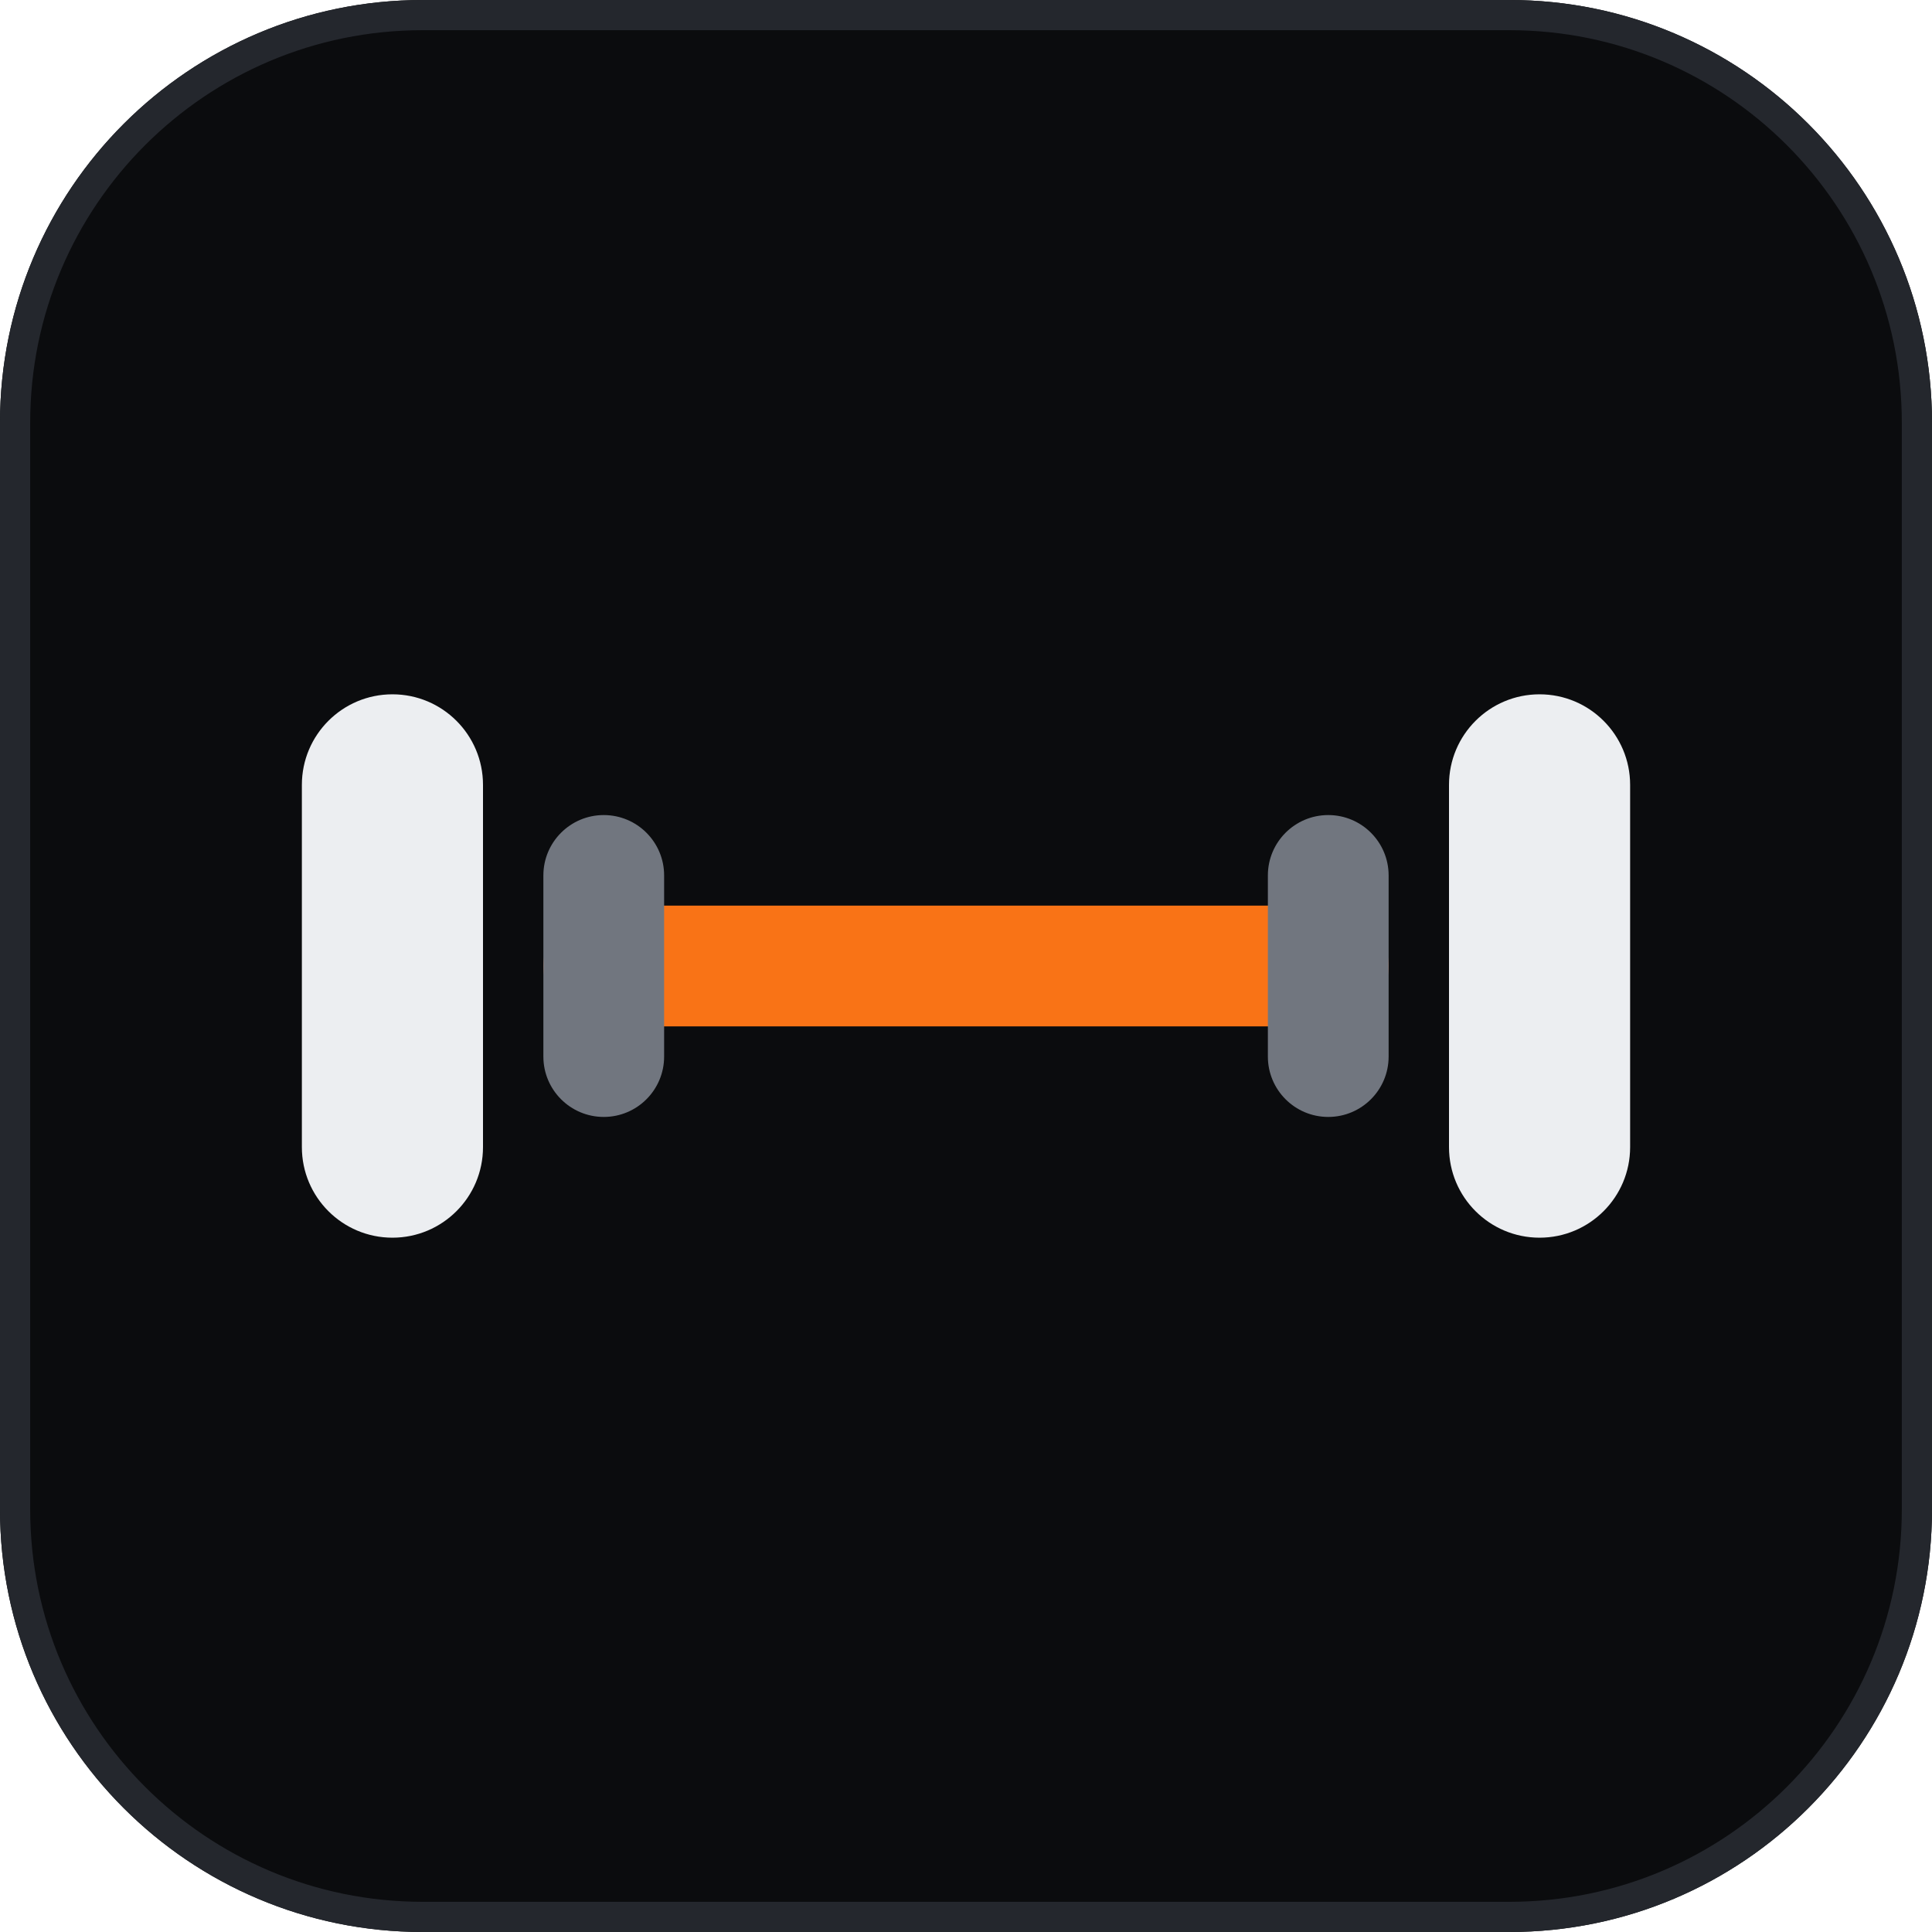
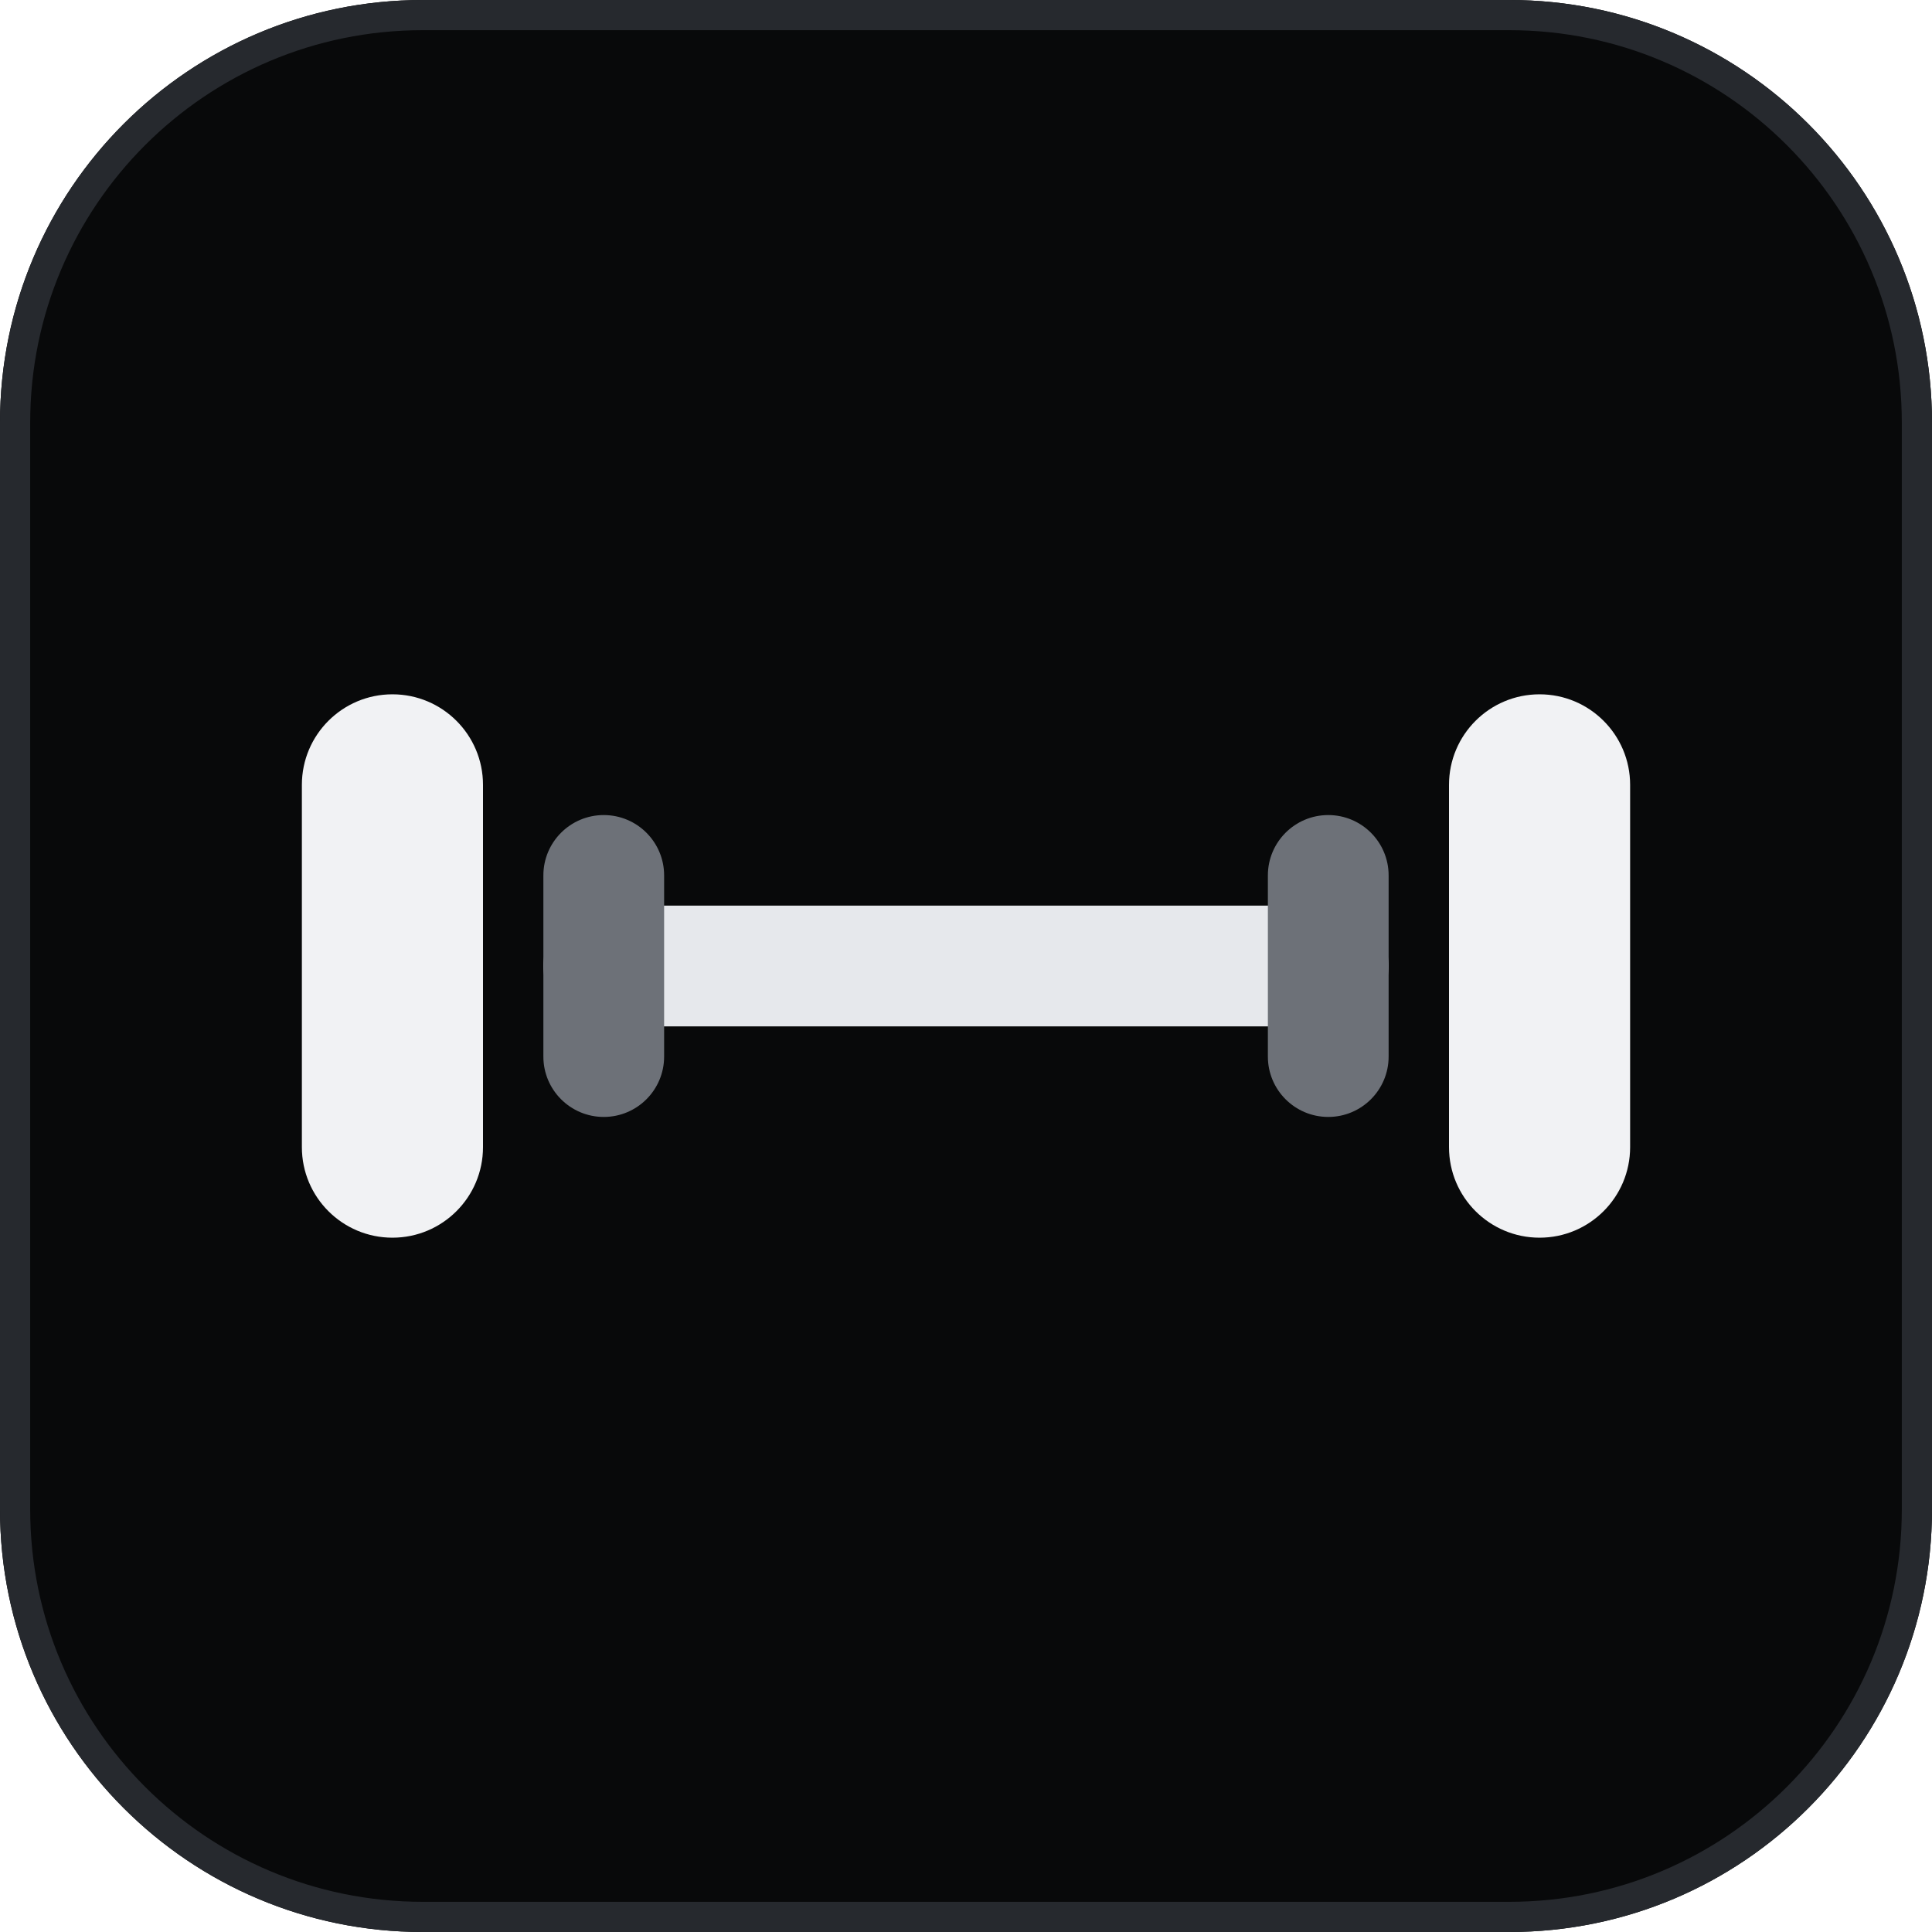
<svg xmlns="http://www.w3.org/2000/svg" viewBox="0 0 64 64" fill="none">
-   <rect width="64" height="64" rx="14" fill="#0b0c0e" />
-   <rect x="0.5" y="0.5" width="63" height="63" rx="13.5" stroke="#24272d" />
-   <path d="M20 32h24" stroke="#f97316" stroke-width="4" stroke-linecap="round" />
-   <rect x="10" y="23" width="6" height="18" rx="3" fill="#eceef1" />
-   <rect x="48" y="23" width="6" height="18" rx="3" fill="#eceef1" />
-   <rect x="18" y="27" width="4" height="10" rx="2" fill="#71767f" />
-   <rect x="42" y="27" width="4" height="10" rx="2" fill="#71767f" />
+   <rect width="64" height="64" rx="14" fill="#08090a" />
+   <rect x="0.5" y="0.5" width="63" height="63" rx="13.5" stroke="#26292e" />
+   <path d="M20 32h24" stroke="#e6e8ec" stroke-width="4" stroke-linecap="round" />
+   <rect x="10" y="23" width="6" height="18" rx="3" fill="#f1f2f4" />
+   <rect x="48" y="23" width="6" height="18" rx="3" fill="#f1f2f4" />
+   <rect x="18" y="27" width="4" height="10" rx="2" fill="#6d7178" />
+   <rect x="42" y="27" width="4" height="10" rx="2" fill="#6d7178" />
</svg>
